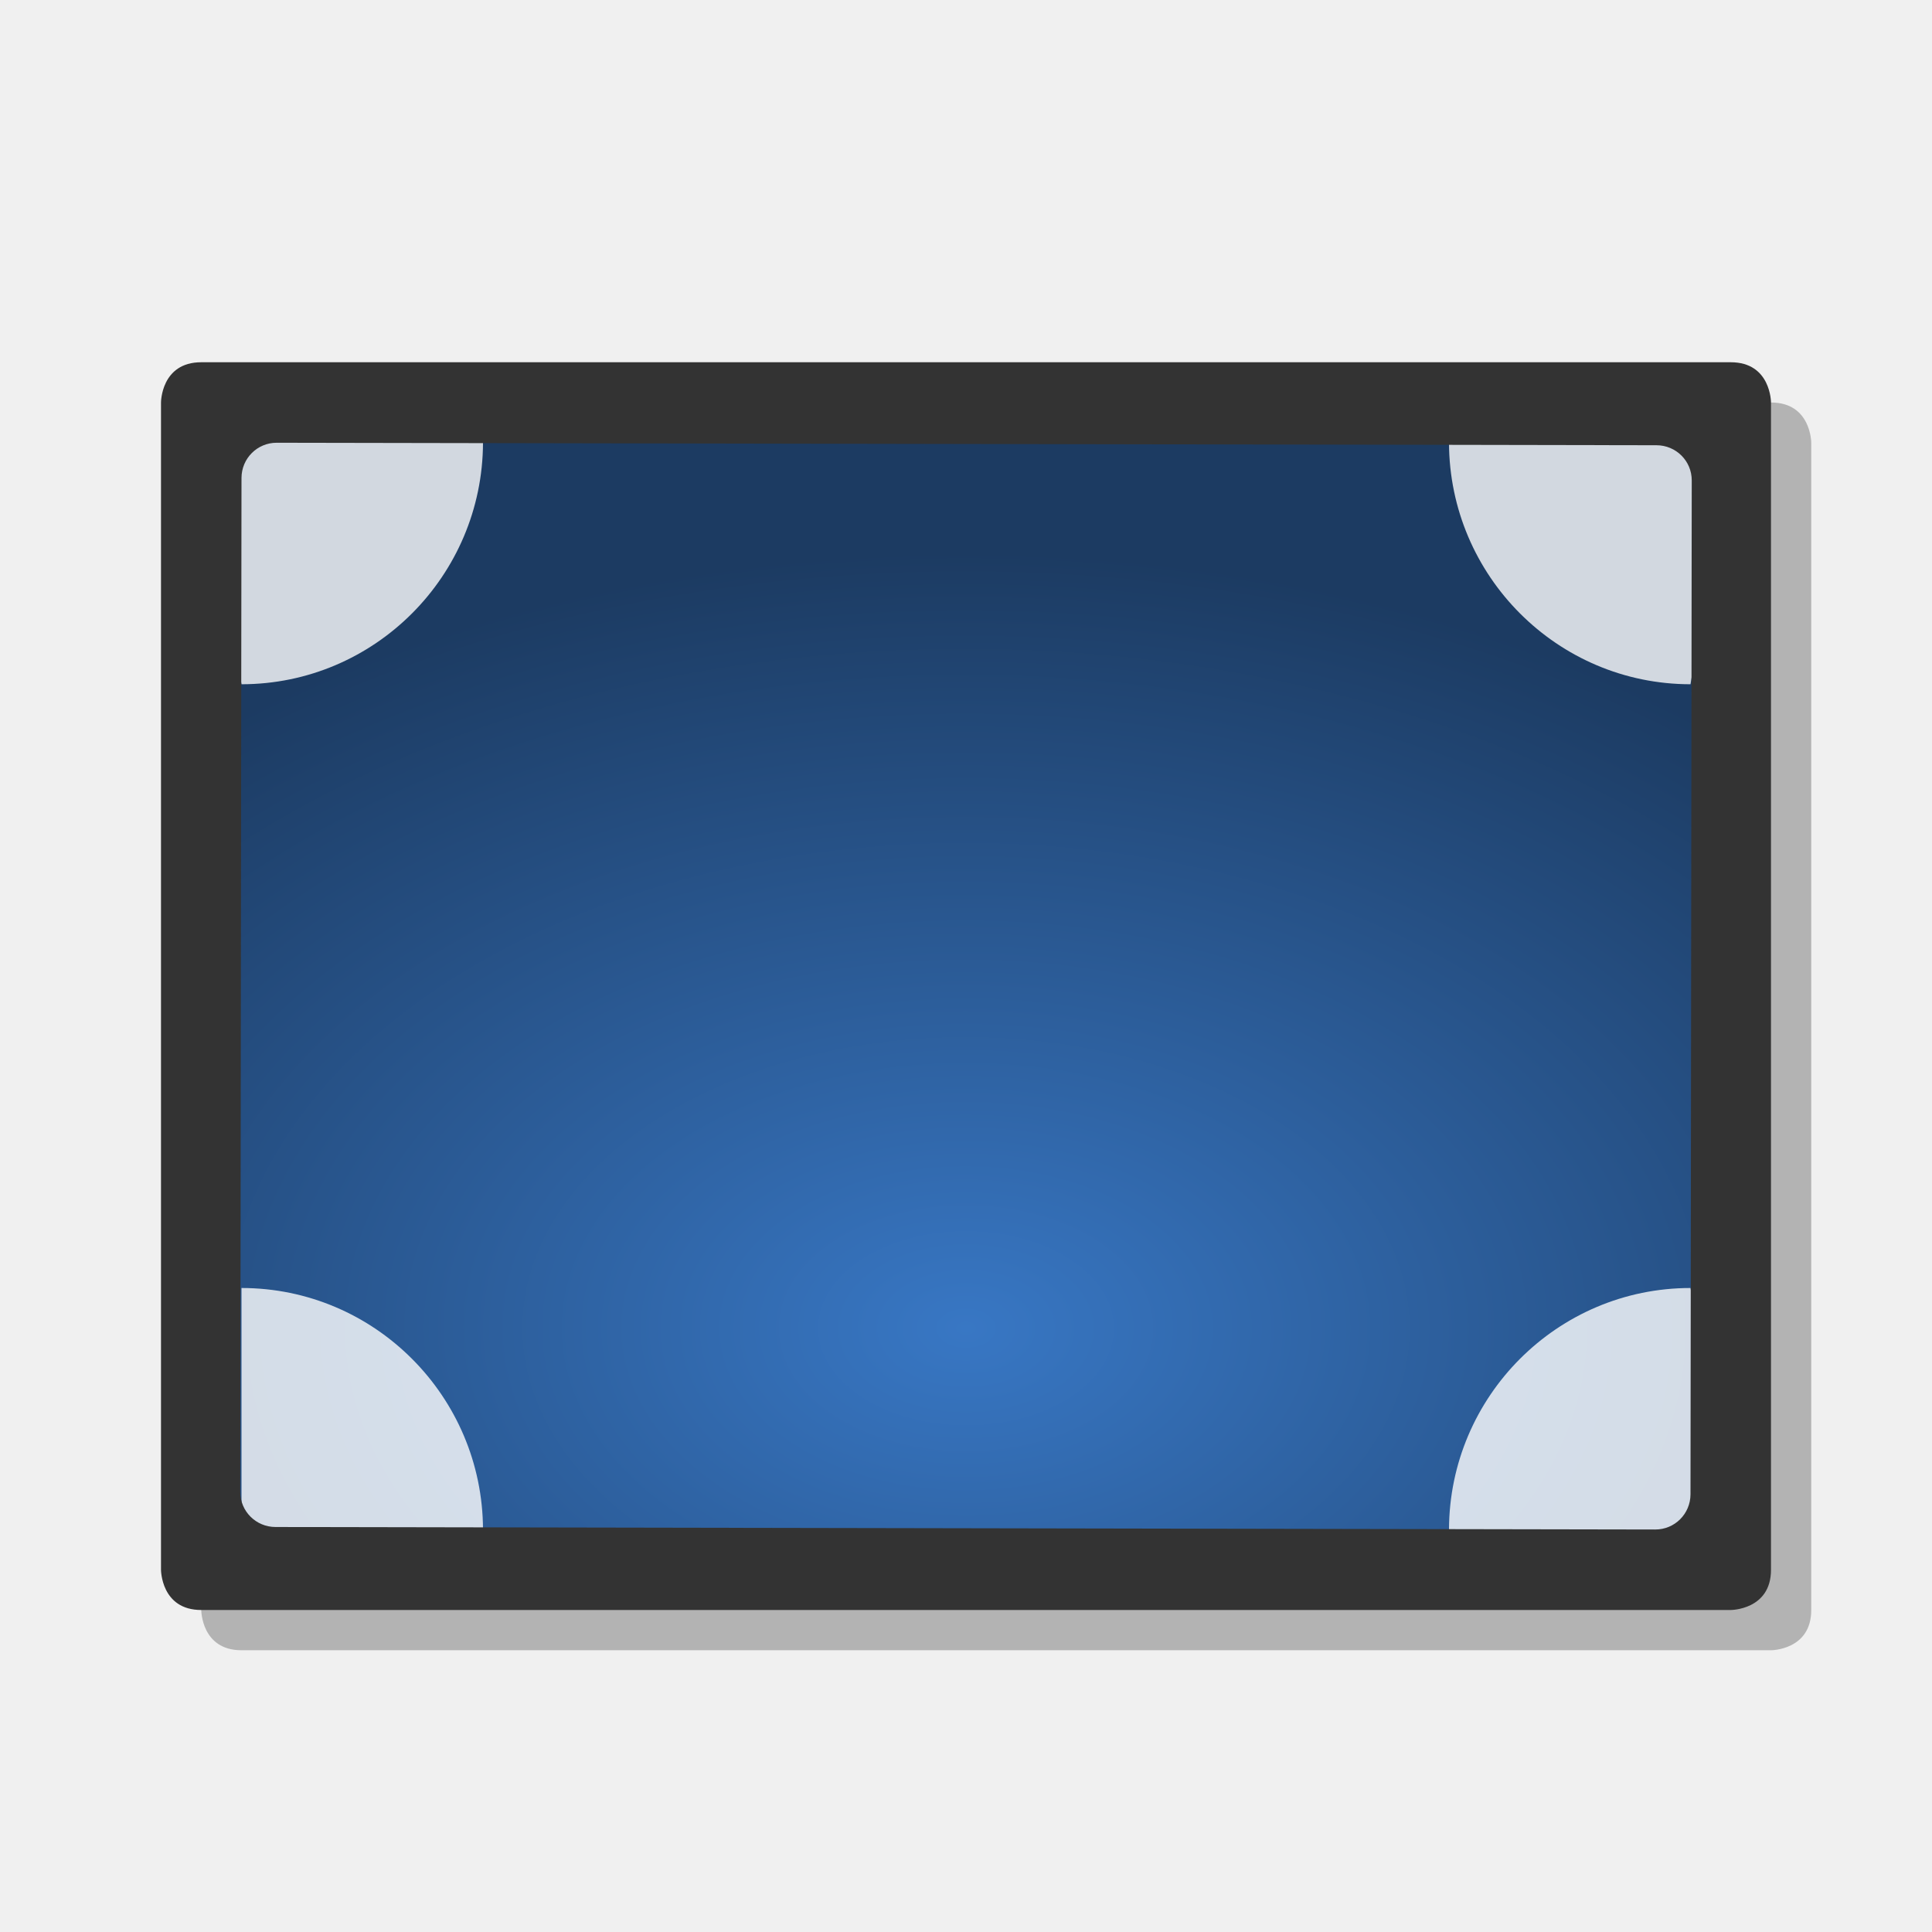
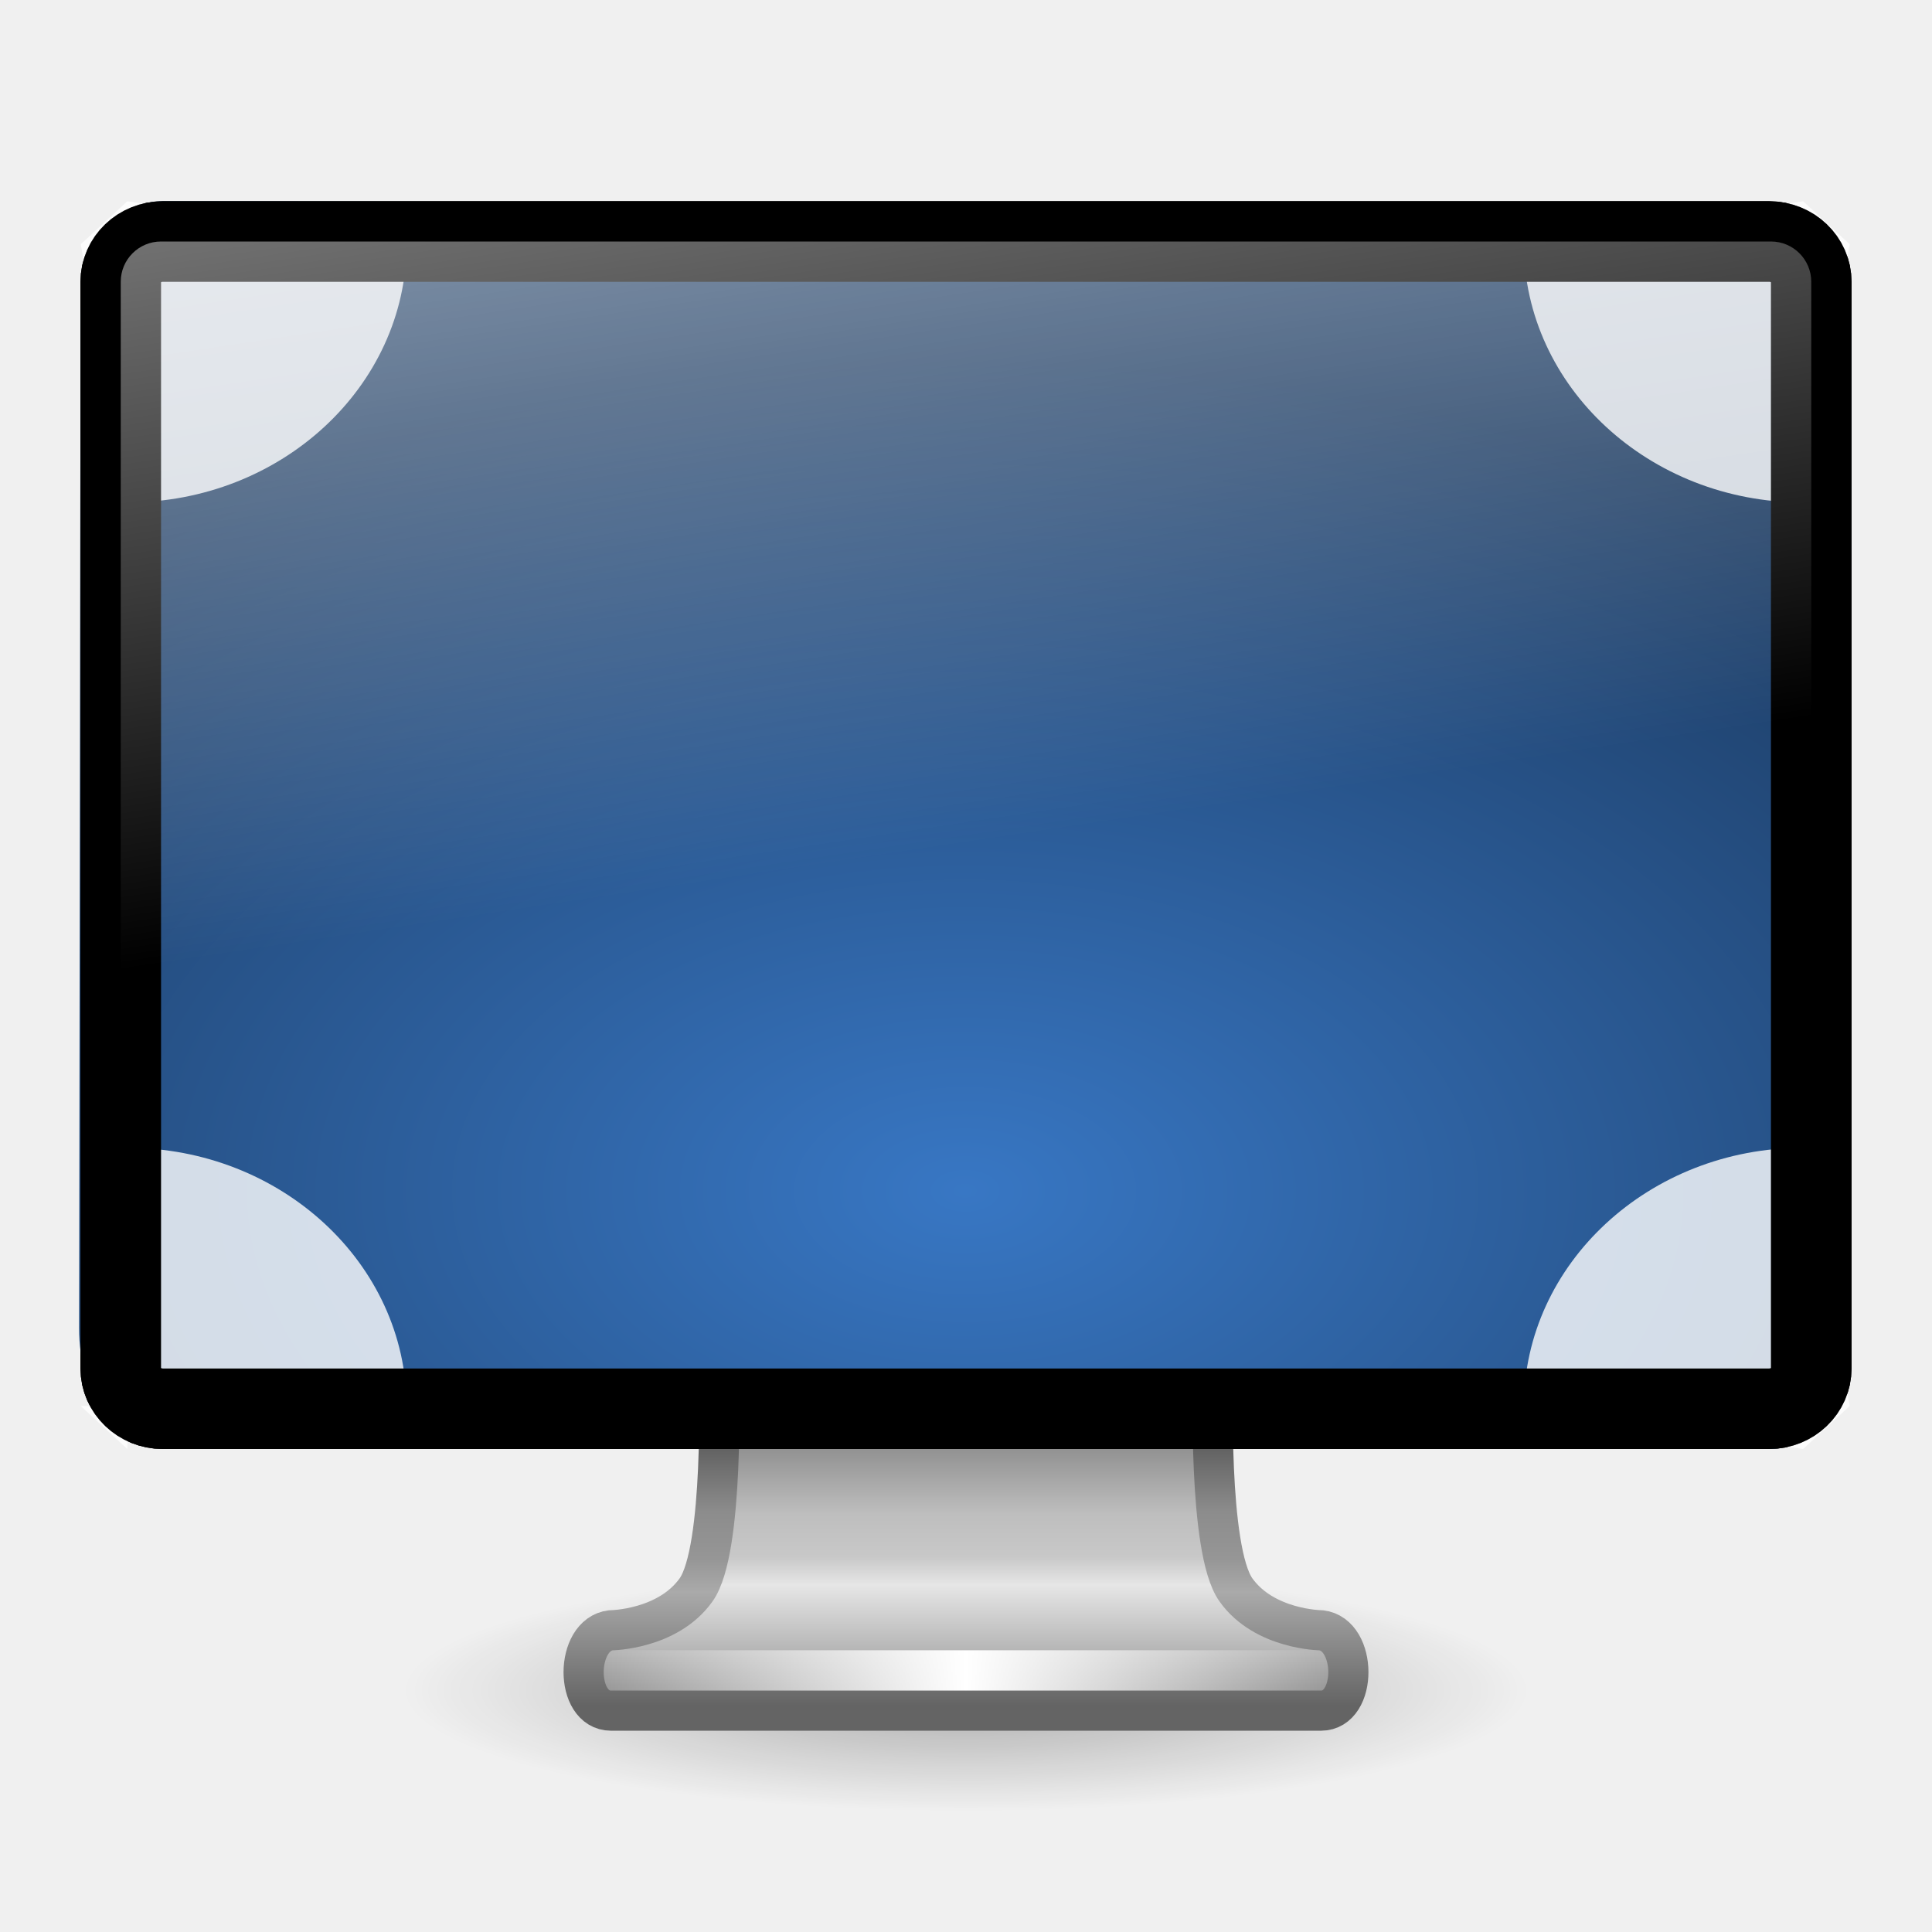
<svg xmlns="http://www.w3.org/2000/svg" xmlns:xlink="http://www.w3.org/1999/xlink" width="48" height="48" id="svg2985" version="1.1">
  <defs id="defs2987">
    <linearGradient id="linearGradient4195">
      <stop id="stop4197" offset="0" style="stop-color:#df5e28;stop-opacity:0.941;" />
      <stop id="stop4199" offset="1" style="stop-color:#1a1716;stop-opacity:0.941" />
    </linearGradient>
    <linearGradient id="linearGradient10954">
      <stop style="stop-color:#909090;stop-opacity:1;" offset="0" id="stop10956" />
      <stop style="stop-color:#cecece;stop-opacity:1" offset="1" id="stop10958" />
    </linearGradient>
    <linearGradient id="linearGradient10938">
      <stop style="stop-color:#dadada;stop-opacity:1" offset="0" id="stop10940" />
      <stop style="stop-color:#f6f6f5;stop-opacity:1" offset="1" id="stop10942" />
    </linearGradient>
    <linearGradient id="linearGradient11438">
      <stop style="stop-color:#babdb6;stop-opacity:1;" offset="0" id="stop11440" />
      <stop style="stop-color:#4a4d46;stop-opacity:1" offset="1" id="stop11442" />
    </linearGradient>
    <linearGradient id="linearGradient10966">
      <stop style="stop-color:#ffffff;stop-opacity:1;" offset="0" id="stop10968" />
      <stop style="stop-color:#f0f0f0;stop-opacity:1" offset="1" id="stop10970" />
    </linearGradient>
    <linearGradient id="linearGradient11473">
      <stop style="stop-color:#3877c4;stop-opacity:1;" offset="0" id="stop11475" />
      <stop id="stop7562" offset="1" style="stop-color:#1c3b62;stop-opacity:1;" />
    </linearGradient>
    <linearGradient id="linearGradient4788">
      <stop id="stop4790" offset="0" style="stop-color:#ffffff;stop-opacity:1;" />
      <stop id="stop4792" offset="1" style="stop-color:#ffffff;stop-opacity:0;" />
    </linearGradient>
    <radialGradient xlink:href="#linearGradient12771" id="radialGradient12777" cx="144.167" cy="129.174" fx="144.167" fy="129.174" r="97.906" gradientTransform="matrix(1.16579,-0.05054328,0.0329754,0.746793,-28.16094,39.99441)" gradientUnits="userSpaceOnUse" />
    <linearGradient id="linearGradient12771">
      <stop style="stop-color:#ffffff;stop-opacity:1;" offset="0" id="stop12773" />
      <stop style="stop-color:#ffffff;stop-opacity:0;" offset="1" id="stop12775" />
    </linearGradient>
    <radialGradient xlink:href="#linearGradient12771" id="radialGradient3521" cx="144.167" cy="129.174" fx="144.167" fy="129.174" r="97.906" gradientTransform="matrix(1.16579,-0.05054328,0.0329754,0.746793,-28.16094,39.99441)" gradientUnits="userSpaceOnUse" />
    <radialGradient xlink:href="#linearGradient12771" id="radialGradient3529" cx="144.167" cy="129.174" fx="144.167" fy="129.174" r="97.906" gradientTransform="matrix(1.16579,-0.05054328,0.0329754,0.746793,-28.16094,39.99441)" gradientUnits="userSpaceOnUse" />
    <radialGradient xlink:href="#linearGradient12771" id="radialGradient3537" cx="144.167" cy="129.174" fx="144.167" fy="129.174" r="97.906" gradientTransform="matrix(1.16579,-0.05054328,0.0329754,0.746793,-28.16094,39.99441)" gradientUnits="userSpaceOnUse" />
    <radialGradient xlink:href="#linearGradient12771" id="radialGradient3545" cx="144.167" cy="129.174" fx="144.167" fy="129.174" r="97.906" gradientTransform="matrix(1.16579,-0.05054328,0.0329754,0.746793,-28.16094,39.99441)" gradientUnits="userSpaceOnUse" />
    <radialGradient xlink:href="#linearGradient12771" id="radialGradient3553" cx="144.167" cy="129.174" fx="144.167" fy="129.174" r="97.906" gradientTransform="matrix(1.16579,-0.05054328,0.0329754,0.746793,-28.16094,39.99441)" gradientUnits="userSpaceOnUse" />
    <radialGradient xlink:href="#linearGradient12771" id="radialGradient3561" cx="144.167" cy="129.174" fx="144.167" fy="129.174" r="97.906" gradientTransform="matrix(1.16579,-0.05054328,0.0329754,0.746793,-28.16094,39.99441)" gradientUnits="userSpaceOnUse" />
    <radialGradient xlink:href="#linearGradient12771" id="radialGradient3569" cx="144.167" cy="129.174" fx="144.167" fy="129.174" r="97.906" gradientTransform="matrix(1.16579,-0.05054328,0.0329754,0.746793,-28.16094,39.99441)" gradientUnits="userSpaceOnUse" />
    <radialGradient xlink:href="#linearGradient12771" id="radialGradient3577" cx="144.167" cy="129.174" fx="144.167" fy="129.174" r="97.906" gradientTransform="matrix(1.16579,-0.05054328,0.0329754,0.746793,-28.16094,39.99441)" gradientUnits="userSpaceOnUse" />
    <radialGradient xlink:href="#linearGradient12771" id="radialGradient3585" cx="144.167" cy="129.174" fx="144.167" fy="129.174" r="97.906" gradientTransform="matrix(1.16579,-0.05054328,0.0329754,0.746793,-28.16094,39.99441)" gradientUnits="userSpaceOnUse" />
    <radialGradient xlink:href="#linearGradient12771" id="radialGradient3593" cx="144.167" cy="129.174" fx="144.167" fy="129.174" r="97.906" gradientTransform="matrix(1.16579,-0.05054328,0.0329754,0.746793,-28.16094,39.99441)" gradientUnits="userSpaceOnUse" />
    <radialGradient xlink:href="#linearGradient12771" id="radialGradient3601" cx="144.167" cy="129.174" fx="144.167" fy="129.174" r="97.906" gradientTransform="matrix(1.16579,-0.05054328,0.0329754,0.746793,-28.16094,39.99441)" gradientUnits="userSpaceOnUse" />
    <radialGradient r="97.906" fy="129.174" fx="144.167" cy="129.174" cx="144.167" gradientTransform="matrix(1.16579,-0.05054328,0.0329754,0.746793,-28.16094,39.99441)" gradientUnits="userSpaceOnUse" id="radialGradient3665" xlink:href="#linearGradient12771" />
    <radialGradient xlink:href="#linearGradient10966" id="radialGradient3348" gradientUnits="userSpaceOnUse" gradientTransform="matrix(0.1709132,2.3948575e-4,-1.885288e-4,0.1345469,-0.8241495,18.42583)" cx="149.565" cy="258.761" fx="149.565" fy="258.761" r="116.231" />
    <linearGradient xlink:href="#linearGradient10938" id="linearGradient3355" gradientUnits="userSpaceOnUse" gradientTransform="matrix(0.1760192,0,0,0.1798063,-1.587065,12.33736)" x1="134.833" y1="68.529" x2="171.903" y2="206.876" />
    <linearGradient xlink:href="#linearGradient11438" id="linearGradient3357" gradientUnits="userSpaceOnUse" x1="184.951" y1="149.21" x2="185.071" y2="236.397" gradientTransform="matrix(0.1798054,0,0,0.1798054,-0.6386018,10.85333)" />
    <radialGradient xlink:href="#linearGradient12771" id="radialGradient3387" gradientUnits="userSpaceOnUse" gradientTransform="matrix(1.16579,-0.05054328,0.0329754,0.746793,-28.16094,39.99441)" cx="144.167" cy="129.174" fx="144.167" fy="129.174" r="97.906" />
    <radialGradient xlink:href="#linearGradient4788" id="radialGradient3404" gradientUnits="userSpaceOnUse" gradientTransform="matrix(-1.824376,0.00876531,-0.00620867,-1.307801,609.5291,98.0673)" cx="326.021" cy="58" fx="326.021" fy="58" r="12.5" />
    <radialGradient xlink:href="#linearGradient4788" id="radialGradient3407" gradientUnits="userSpaceOnUse" gradientTransform="matrix(-1.888202,0.00857771,-0.00642588,-1.279811,636.8603,96.52335)" cx="326.021" cy="58" fx="326.021" fy="58" r="12.5" />
    <radialGradient xlink:href="#linearGradient11473" id="radialGradient4014" gradientUnits="userSpaceOnUse" gradientTransform="matrix(0.2708409,0,0,0.1777665,-16.45829,8.840227)" cx="149.565" cy="190.137" fx="149.565" fy="190.137" r="108.515" />
    <radialGradient xlink:href="#linearGradient11473" id="radialGradient4017" gradientUnits="userSpaceOnUse" gradientTransform="matrix(0.2785812,3.9175803e-4,-2.5360296e-4,0.1816378,-17.6272,7.97491)" cx="149.565" cy="190.137" fx="149.565" fy="190.137" r="108.515" />
    <linearGradient xlink:href="#linearGradient10954" id="linearGradient4020" gradientUnits="userSpaceOnUse" gradientTransform="matrix(0.1696838,2.3939518e-4,-2.3776336e-4,0.1708486,-1.344677,13.52782)" x1="141.315" y1="237.286" x2="141.315" y2="57.029" />
    <radialGradient xlink:href="#linearGradient4195-5" id="radialGradient3889" gradientUnits="userSpaceOnUse" gradientTransform="matrix(0.2031251,-0.08812329,0.1236326,0.3357866,-42.38554,-18.85971)" cx="189.702" cy="230.104" fx="189.702" fy="230.104" r="108.515" />
    <linearGradient id="linearGradient4195-5">
      <stop id="stop4197-5" offset="0" style="stop-color:#ff5200;stop-opacity:1;" />
      <stop id="stop4199-9" offset="1" style="stop-color:#1a1716;stop-opacity:0.941" />
    </linearGradient>
    <radialGradient r="108.515" fy="230.104" fx="189.702" cy="230.104" cx="189.702" gradientTransform="matrix(0.2031251,-0.08812329,0.1236326,0.3357866,-42.94693,-18.04641)" gradientUnits="userSpaceOnUse" id="radialGradient3099" xlink:href="#linearGradient4195-5" />
    <linearGradient xlink:href="#linearGradient10954-4" id="linearGradient4020-4" gradientUnits="userSpaceOnUse" gradientTransform="matrix(0.1696838,2.3939518e-4,-2.3776336e-4,0.1708486,-4.944677,-6.472182)" x1="141.315" y1="237.286" x2="141.315" y2="57.029" />
    <linearGradient id="linearGradient10954-4">
      <stop style="stop-color:#a4a4a4;stop-opacity:1;" offset="0" id="stop10956-8" />
      <stop style="stop-color:#cecece;stop-opacity:1" offset="1" id="stop10958-8" />
    </linearGradient>
    <linearGradient xlink:href="#linearGradient10954-4" id="linearGradient6521" gradientUnits="userSpaceOnUse" gradientTransform="matrix(0.1696838,2.3939518e-4,-2.3776336e-4,0.1708486,-1.344678,13.52782)" x1="141.315" y1="237.286" x2="141.315" y2="57.029" />
    <radialGradient xlink:href="#linearGradient11473" id="radialGradient3843" gradientUnits="userSpaceOnUse" gradientTransform="matrix(0.2708409,0,0,0.1777665,-16.10474,8.839727)" cx="149.565" cy="190.137" fx="149.565" fy="190.137" r="108.515" />
    <radialGradient xlink:href="#linearGradient11473" id="radialGradient3848" gradientUnits="userSpaceOnUse" gradientTransform="matrix(0.2708409,0,0,0.1777665,-16.45829,8.840227)" cx="149.565" cy="190.137" fx="149.565" fy="190.137" r="108.515" />
    <radialGradient xlink:href="#linearGradient11473" id="radialGradient3865" gradientUnits="userSpaceOnUse" gradientTransform="matrix(0.2708409,0,0,0.1777665,-16.45829,8.840227)" cx="149.565" cy="190.137" fx="149.565" fy="190.137" r="108.515" />
-     <radialGradient xlink:href="#linearGradient11473" id="radialGradient3910" gradientUnits="userSpaceOnUse" gradientTransform="matrix(0.2708409,0,0,0.1777665,-16.45413,11.84022)" cx="149.616" cy="208.846" fx="149.616" fy="208.846" r="108.515" />
+     <radialGradient xlink:href="#linearGradient11473" id="radialGradient3910" gradientUnits="userSpaceOnUse" gradientTransform="matrix(0.2708409,0,0,0.1777665,-16.45275,12.84022)" cx="149.565" cy="190.137" fx="149.565" fy="190.137" r="108.515" />
+     <radialGradient xlink:href="#linearGradient11473-9" id="radialGradient4014-8" gradientUnits="userSpaceOnUse" gradientTransform="matrix(0.2708409,0,0,0.1777665,-16.45829,8.840227)" cx="149.565" cy="190.137" fx="149.565" fy="190.137" r="108.515" />
+     <linearGradient id="linearGradient11473-9">
+       <stop style="stop-color:#a026c4;stop-opacity:1;" offset="0" id="stop11475-1" />
+       <stop id="stop8072" offset="1" style="stop-color:#501362;stop-opacity:1;" />
+     </linearGradient>
+     <radialGradient xlink:href="#linearGradient4195-0" id="radialGradient4193" gradientUnits="userSpaceOnUse" gradientTransform="matrix(0.1662361,-0.1567248,0.1383313,0.1676275,-34.2743,44.27018)" cx="186.191" cy="190.519" fx="186.191" fy="190.519" r="108.515" />
+     <linearGradient id="linearGradient4195-0">
+       <stop id="stop4197-7" offset="0" style="stop-color:#ff7400;stop-opacity:1;" />
+       <stop style="stop-color:#7f3a00;stop-opacity:1;" offset="1" id="stop3847" />
+     </linearGradient>
+     <radialGradient r="108.515" fy="190.137" fx="149.565" cy="190.137" cx="149.565" gradientTransform="matrix(0.2708409,0,0,0.1777665,-16.54255,12.97886)" gradientUnits="userSpaceOnUse" id="radialGradient3129" xlink:href="#linearGradient11473-9" />
+     <radialGradient cx="6.703" cy="73.616" r="7.228" fx="6.703" fy="73.616" id="radialGradient3001" xlink:href="#linearGradient10691-1" gradientUnits="userSpaceOnUse" gradientTransform="matrix(1.936801,0,0,0.4150287,11.01818,13.44736)" />
+     <linearGradient id="linearGradient10691-1">
+       <stop id="stop10693-3" style="stop-color:#000000;stop-opacity:1" offset="0" />
+       <stop id="stop10695-1" style="stop-color:#000000;stop-opacity:0" offset="1" />
+     </linearGradient>
+     <linearGradient x1="361.106" y1="87.05" x2="361.106" y2="94.396" id="linearGradient3832-9" xlink:href="#linearGradient3912" gradientUnits="userSpaceOnUse" gradientTransform="matrix(0.9964089,0,0,1.000144,-237.882,-27.01272)" />
+     <linearGradient id="linearGradient3912">
+       <stop id="stop3914" style="stop-color:#787878;stop-opacity:1" offset="0" />
+       <stop id="stop3916" style="stop-color:#bebebe;stop-opacity:1" offset="0.35" />
+       <stop id="stop3918" style="stop-color:#c8c8c8;stop-opacity:1" offset="0.494" />
+       <stop id="stop3920" style="stop-color:#e6e6e6;stop-opacity:1" offset="0.589" />
+       <stop id="stop3922" style="stop-color:#8c8c8c;stop-opacity:1" offset="1" />
+     </linearGradient>
+     <linearGradient x1="61.969" y1="35.944" x2="61.969" y2="43.378" id="linearGradient3834-6" xlink:href="#linearGradient3924" gradientUnits="userSpaceOnUse" gradientTransform="translate(57,24)" />
+     <linearGradient id="linearGradient3924">
+       <stop id="stop3926" style="stop-color:#464646;stop-opacity:1" offset="0" />
+       <stop id="stop3928" style="stop-color:#8c8c8c;stop-opacity:1" offset="0.35" />
+       <stop id="stop3930" style="stop-color:#969696;stop-opacity:1" offset="0.51" />
+       <stop id="stop3932" style="stop-color:#aaaaaa;stop-opacity:1" offset="0.62" />
+       <stop id="stop3934" style="stop-color:#646464;stop-opacity:1" offset="1" />
+     </linearGradient>
+     <linearGradient x1="15.574" y1="46.971" x2="23.578" y2="46.971" id="linearGradient2993" xlink:href="#linearGradient3342" gradientUnits="userSpaceOnUse" gradientTransform="matrix(1.117647,0,0,1,92.64803,19.529)" spreadMethod="reflect" />
+     <linearGradient id="linearGradient3342">
+       <stop id="stop3344" style="stop-color:#ffffff;stop-opacity:0" offset="0" />
+       <stop id="stop3346" style="stop-color:#ffffff;stop-opacity:1" offset="1" />
+     </linearGradient>
+     <radialGradient cx="12.244" cy="4.863" r="21" fx="12.244" fy="4.863" id="radialGradient2989" xlink:href="#linearGradient6712" gradientUnits="userSpaceOnUse" gradientTransform="matrix(1.416763,0.01999111,-0.01319114,1.117501,89.67443,29.59912)" />
+     <linearGradient id="linearGradient6712">
+       <stop id="stop6714" style="stop-color:#3c3c3c;stop-opacity:1" offset="0" />
+       <stop id="stop6716" style="stop-color:#1e1e1e;stop-opacity:1" offset="1" />
+     </linearGradient>
+     <linearGradient x1="12.938" y1="8.438" x2="15.25" y2="19.812" id="linearGradient2986" xlink:href="#linearGradient6592-2-7" gradientUnits="userSpaceOnUse" gradientTransform="matrix(1.095238,0,0,1.333332,92.71429,23)" />
+     <linearGradient id="linearGradient6592-2-7">
+       <stop id="stop6594-0-2" style="stop-color:#ffffff;stop-opacity:0.275" offset="0" />
+       <stop id="stop6596-2-5" style="stop-color:#ffffff;stop-opacity:0" offset="1" />
+     </linearGradient>
+     <radialGradient xlink:href="#linearGradient10691-1" id="radialGradient4111" gradientUnits="userSpaceOnUse" gradientTransform="matrix(1.936801,0,0,0.4150287,11.01818,11.44736)" cx="6.703" cy="73.616" fx="6.703" fy="73.616" r="7.228" />
+     <linearGradient xlink:href="#linearGradient3912" id="linearGradient4113" gradientUnits="userSpaceOnUse" gradientTransform="matrix(0.9964089,0,0,1.000144,-332.882,-52.01272)" x1="361.106" y1="87.05" x2="361.106" y2="94.396" />
+     <linearGradient xlink:href="#linearGradient3924" id="linearGradient4115" gradientUnits="userSpaceOnUse" gradientTransform="translate(-38,-1.000001)" x1="61.969" y1="35.944" x2="61.969" y2="43.378" />
+     <linearGradient xlink:href="#linearGradient3342" id="linearGradient4117" gradientUnits="userSpaceOnUse" gradientTransform="matrix(1.117647,0,0,1,-2.351969,-5.471004)" spreadMethod="reflect" x1="15.574" y1="46.971" x2="23.578" y2="46.971" />
+     <radialGradient xlink:href="#linearGradient6712" id="radialGradient4123" gradientUnits="userSpaceOnUse" gradientTransform="matrix(1.416763,0.01999111,-0.01319114,1.117501,-5.32557,6.599116)" cx="12.244" cy="4.863" fx="12.244" fy="4.863" r="21" />
+     <clipPath clipPathUnits="userSpaceOnUse" id="clipPath4898">
+       <rect style="fill:#1a1a1a;fill-opacity:1;stroke:none" id="rect4900" y="25.429" x="7.773" ry="0.715" rx="0.773" height="20.727" width="32.455" />
+     </clipPath>
+     <linearGradient xlink:href="#linearGradient3342" id="linearGradient4911" x1="17" y1="22" x2="14" y2="2" gradientUnits="userSpaceOnUse" />
+     <filter color-interpolation-filters="sRGB" id="filter4699">
+       <feGaussianBlur stdDeviation="0.212" id="feGaussianBlur4701" />
+     </filter>
+     <radialGradient r="108.515" fy="206.853" fx="150.134" cy="206.853" cx="150.134" gradientTransform="matrix(0.2708409,0,0,0.1777665,-16.59583,11.19451)" gradientUnits="userSpaceOnUse" id="radialGradient3216" xlink:href="#linearGradient11473-7" />
+     <linearGradient id="linearGradient11473-7">
+       <stop style="stop-color:#958ed1;stop-opacity:1;" offset="0" id="stop11475-9" />
+       <stop id="stop7776" offset="1" style="stop-color:#4a4768;stop-opacity:1;" />
+     </linearGradient>
+     <radialGradient xlink:href="#linearGradient11473-1" id="radialGradient3517" gradientUnits="userSpaceOnUse" gradientTransform="matrix(0.2708409,0,0,0.1777665,-16.36652,12.08164)" cx="149.292" cy="207.488" fx="149.292" fy="207.488" r="108.515" />
+     <linearGradient id="linearGradient11473-1">
+       <stop style="stop-color:#e74d75;stop-opacity:1;" offset="0" id="stop11475-16" />
+       <stop id="stop5517" offset="1" style="stop-color:#73263a;stop-opacity:1;" />
+     </linearGradient>
+     <radialGradient r="108.515" fy="206.853" fx="150.134" cy="206.853" cx="150.134" gradientTransform="matrix(0.2708409,0,0,0.1777665,-16.59583,11.19451)" gradientUnits="userSpaceOnUse" id="radialGradient3216-7" xlink:href="#linearGradient11473-7-9" />
+     <linearGradient id="linearGradient11473-7-9">
+       <stop style="stop-color:#e6c42a;stop-opacity:1;" offset="0" id="stop11475-9-4" />
+       <stop id="stop7776-1" offset="1" style="stop-color:#706a30;stop-opacity:1;" />
+     </linearGradient>
+     <linearGradient id="linearGradient4195-5-2">
+       <stop id="stop4197-5-2" offset="0" style="stop-color:#ff2e00;stop-opacity:1;" />
+       <stop style="stop-color:#7f1d00;stop-opacity:1;" offset="1" id="stop3832" />
+     </linearGradient>
+     <linearGradient id="linearGradient5967">
+       <stop id="stop5969" offset="0" style="stop-color:#ff2e00;stop-opacity:1;" />
+       <stop style="stop-color:#7f1d00;stop-opacity:1;" offset="1" id="stop5971" />
+     </linearGradient>
+     <radialGradient r="108.515" fy="206.025" fx="153.307" cy="206.025" cx="153.307" gradientTransform="matrix(0.2708409,0,0,0.1777665,-16.45394,12.34023)" gradientUnits="userSpaceOnUse" id="radialGradient3094" xlink:href="#linearGradient11473-2" />
+     <linearGradient id="linearGradient11473-2">
+       <stop style="stop-color:#777777;stop-opacity:1;" offset="0" id="stop11475-160" />
+       <stop id="stop3903" offset="1" style="stop-color:#3b3b3b;stop-opacity:1;" />
+     </linearGradient>
+     <radialGradient r="108.515" fy="199.474" fx="151.085" cy="199.474" cx="151.085" gradientTransform="matrix(0.2708409,0,0,0.1777665,-16.85213,13.50627)" gradientUnits="userSpaceOnUse" id="radialGradient3151" xlink:href="#linearGradient11473-0" />
+     <linearGradient id="linearGradient11473-0">
+       <stop style="stop-color:#ff6a00;stop-opacity:1;" offset="0" id="stop11475-2" />
+       <stop id="stop7266" offset="1" style="stop-color:#892e1d;stop-opacity:1;" />
+     </linearGradient>
+     <filter color-interpolation-filters="sRGB" id="filter4112-6" x="-0.22" width="1.44" y="-0.22" height="1.44">
+       <feGaussianBlur stdDeviation="0.275" id="feGaussianBlur4114-2" />
+     </filter>
+     <filter color-interpolation-filters="sRGB" id="filter4108-2" x="-0.22" width="1.44" y="-0.22" height="1.44">
+       <feGaussianBlur stdDeviation="0.275" id="feGaussianBlur4110-2" />
+     </filter>
+     <filter color-interpolation-filters="sRGB" id="filter4104-4" x="-0.22" width="1.44" y="-0.22" height="1.44">
+       <feGaussianBlur stdDeviation="0.275" id="feGaussianBlur4106-4" />
+     </filter>
+     <filter color-interpolation-filters="sRGB" id="filter4100-6" x="-0.22" width="1.44" y="-0.22" height="1.44">
+       <feGaussianBlur stdDeviation="0.275" id="feGaussianBlur4102-5" />
+     </filter>
+     <filter color-interpolation-filters="sRGB" id="filter4096-8" x="-0.22" width="1.44" y="-0.22" height="1.44">
+       <feGaussianBlur stdDeviation="0.183" id="feGaussianBlur4098-7" />
+     </filter>
+     <filter color-interpolation-filters="sRGB" id="filter4701" x="-0.04" width="1.08" y="-0.12" height="1.24">
+       <feGaussianBlur stdDeviation="0.15" id="feGaussianBlur4703" />
+     </filter>
+     <filter color-interpolation-filters="sRGB" id="filter4325-2" x="-0.81" width="2.62" y="-0.031" height="1.062">
+       <feGaussianBlur stdDeviation="0.338" id="feGaussianBlur4327-6" />
+     </filter>
+     <radialGradient xlink:href="#linearGradient11473-14" id="radialGradient4014-1" gradientUnits="userSpaceOnUse" gradientTransform="matrix(0.2708409,0,0,0.1777665,-16.81502,11.20073)" cx="149.565" cy="190.137" fx="149.565" fy="190.137" r="108.515" />
+     <linearGradient id="linearGradient11473-14">
+       <stop style="stop-color:#4db4e7;stop-opacity:1;" offset="0" id="stop11475-4" />
+       <stop id="stop4036" offset="1" style="stop-color:#265a73;stop-opacity:1;" />
+     </linearGradient>
+     <radialGradient r="108.515" fy="190.137" fx="149.565" cy="190.137" cx="149.565" gradientTransform="matrix(0.2708409,0,0,0.1777665,-18.82057,7.203569)" gradientUnits="userSpaceOnUse" id="radialGradient6594" xlink:href="#linearGradient11473-14" />
+     <radialGradient xlink:href="#linearGradient11473-4" id="radialGradient3910-1" gradientUnits="userSpaceOnUse" gradientTransform="matrix(0.2708409,0,0,0.1777665,-16.45413,11.84022)" cx="149.616" cy="208.846" fx="149.616" fy="208.846" r="108.515" />
+     <linearGradient id="linearGradient11473-4">
+       <stop style="stop-color:#3877c4;stop-opacity:1;" offset="0" id="stop11475-0" />
+       <stop id="stop7562-6" offset="1" style="stop-color:#1c3b62;stop-opacity:1;" />
+     </linearGradient>
+     <radialGradient r="108.515" fy="208.846" fx="149.616" cy="208.846" cx="149.616" gradientTransform="matrix(0.3132408,0,0,0.1900263,-22.81686,5.868637)" gradientUnits="userSpaceOnUse" id="radialGradient6830" xlink:href="#linearGradient11473-4" />
  </defs>
-   <g id="layer1" transform="translate(0,-16)">
-     <path id="path4006" d="m 6,26 c -1,0 -1,1 -1,1 l 0,29 c 0,0 0,1 1,1 l 38,0 c 0,0 1,0 1,-1 l 0,-29 c 0,0 0,-1 -1,-1 z m 1.875,2 34.281,0.062 c 0.483,6.84e-4 0.876,0.389 0.875,0.875 L 43,54.125 C 42.999,54.611 42.608,55.001 42.125,55 L 7.844,54.938 c -0.483,-6.84e-4 -0.876,-0.389 -0.875,-0.875 L 7,28.875 C 7.001,28.389 7.392,27.999 7.875,28 z" style="color:#000000;fill:#b3b3b3;fill-opacity:1;fill-rule:nonzero;stroke:none;stroke-width:10.116;marker:none;visibility:visible;display:inline;overflow:visible;enable-background:new" />
-     <rect transform="matrix(0.999999,0.00141561,-0.00138697,0.999999,0,0)" ry="0.877" rx="0.872" y="25.993" x="5.036" height="28.946" width="38.04" id="rect10538" style="color:#000000;fill:url(#radialGradient3910);fill-opacity:1;fill-rule:nonzero;stroke:none;stroke-width:2;marker:none;visibility:visible;display:inline;overflow:visible;enable-background:accumulate" />
-     <path style="fill:#ffffff;fill-opacity:1;stroke:none;opacity:0.8" d="m 42,33 1,-6 -1,-1 -6,1 c 0.01,3.307 2.693,6 6,6 z" id="path3926" />
-     <path id="path3936" d="m 42,48 1,6 -1,1 -6,-1 c 0.01,-3.307 2.693,-6 6,-6 z" style="fill:#ffffff;fill-opacity:1;stroke:none;opacity:0.8" />
-     <path id="path3902" d="m 6,33 -1,-6 1,-1 6,1 c -0.01,3.307 -2.693,6 -6,6 z" style="fill:#ffffff;fill-opacity:1;stroke:none;opacity:0.8" />
-     <path style="fill:#ffffff;fill-opacity:1;stroke:none;opacity:0.8" d="m 6,48 0,7 -1,-1 7,0 C 11.99,50.693 9.307,48 6,48 z" id="path3071" />
-     <rect style="fill:none;stroke:none" id="rect4189" width="16.705" height="23.776" x="6.718" y="26.253" rx="0.872" ry="0.877" />
-     <path style="color:#000000;fill:#333333;fill-opacity:1;fill-rule:nonzero;stroke:none;stroke-width:10.116;marker:none;visibility:visible;display:inline;overflow:visible;enable-background:new" d="m 5,25 c -1,0 -1,1 -1,1 l 0,29 c 0,0 0,1 1,1 l 38,0 c 0,0 1,0 1,-1 l 0,-29 c 0,0 0,-1 -1,-1 z m 1.875,2 34.281,0.062 c 0.483,6.84e-4 0.876,0.389 0.875,0.875 L 42,53.125 C 41.999,53.611 41.608,54.001 41.125,54 L 6.844,53.938 c -0.483,-6.84e-4 -0.876,-0.389 -0.875,-0.875 L 6,27.875 C 6.001,27.389 6.392,26.999 6.875,27 z" id="rect3070" />
+   <g id="layer2">
+     <path d="m 38,42 c 0,1.657 -6.268,3 -14,3 -7.732,0 -14,-1.343 -14,-3 0,-1.657 6.268,-3 14,-3 7.732,0 14,1.343 14,3 l 0,0 z" id="path2589" style="opacity:0.3;fill:url(#radialGradient4111);fill-opacity:1;fill-rule:nonzero;stroke:none;stroke-width:0.8;marker:none;visibility:visible;display:inline;overflow:visible" />
+     <path d="m 17.859,34.25 c 0,0 0.142,4.258 -0.565,5.25 -0.707,0.992 -2.114,1.004 -2.114,1.004 -0.903,0.104 -0.91,1.996 0,1.996 l 17.64,0 c 0.91,0 0.903,-1.893 0,-1.996 0,0 -1.407,-0.012 -2.114,-1.004 -0.707,-0.992 -0.565,-5.25 -0.565,-5.25 l -12.281,0 z" id="rect1789" style="color:#000000;fill:url(#linearGradient4113);fill-opacity:1;fill-rule:nonzero;stroke:url(#linearGradient4115);stroke-width:0.998;stroke-linecap:round;stroke-linejoin:round;stroke-miterlimit:4;stroke-opacity:1;stroke-dasharray:none;stroke-dashoffset:0.5;marker:none;visibility:visible;display:inline;overflow:visible;enable-background:new" />
+     <path d="m 15.613,41.5 16.774,0" id="path3340" style="fill:none;stroke:url(#linearGradient4117);stroke-width:1px;stroke-linecap:square;stroke-linejoin:miter;stroke-opacity:1" />
+     <rect style="fill:none;stroke:#000000;stroke-width:2;stroke-linecap:round;stroke-linejoin:round;stroke-miterlimit:4;stroke-opacity:1;stroke-dasharray:none;stroke-dashoffset:0.5" id="rect4125" y="6" x="3" ry="1" rx="1.044" height="29" width="42" />
+     <rect width="42" height="29" rx="1" ry="1" x="3" y="6" id="rect2722" style="fill:#1a1a1a;fill-opacity:1;stroke:none" />
+     <rect width="40" height="27" x="4" y="7" id="rect2716" style="fill:url(#radialGradient4123);fill-opacity:1;fill-rule:evenodd;stroke:none;display:inline;enable-background:new" ry="1" />
+   </g>
+   <g id="layer1" transform="translate(0,-16)" style="display:inline">
+     <rect transform="matrix(0.9999991,0.00130841,-0.00150061,0.9999989,0,0)" ry="2.942" rx="2.001" y="20.997" x="2.038" height="30.942" width="43.995" id="rect10538" style="color:#000000;fill:url(#radialGradient6830);fill-opacity:1;fill-rule:nonzero;stroke:none;stroke-width:2;marker:none;visibility:visible;display:inline;overflow:visible;enable-background:accumulate" />
+     <path style="opacity:0.8;fill:#ffffff;fill-opacity:1;stroke:none" d="M 44.798,28.483 45.955,22.069 44.798,21 37.859,22.069 c 0.011,3.535 3.115,6.414 6.939,6.414 z" id="path3926" />
+     <path id="path3936" d="M 44.798,44.517 45.955,50.931 44.798,52 37.859,50.931 c 0.011,-3.535 3.115,-6.414 6.939,-6.414 z" style="opacity:0.8;fill:#ffffff;fill-opacity:1;stroke:none" />
+     <path id="path3902" d="M 3.163,28.483 2.006,22.069 3.163,21 10.102,22.069 c -0.011,3.535 -3.115,6.414 -6.939,6.414 z" style="opacity:0.8;fill:#ffffff;fill-opacity:1;stroke:none" />
+     <path style="opacity:0.8;fill:#ffffff;fill-opacity:1;stroke:none" d="m 3.163,44.517 0,7.483 -1.157,-1.069 8.096,0 C 10.091,47.396 6.987,44.517 3.163,44.517 z" id="path3071" />
+     <rect style="fill:none;stroke:none" id="rect4189" width="19.321" height="25.416" x="3.992" y="21.27" rx="1.009" ry="0.938" />
+     <rect width="42" height="29" rx="1.044" ry="1" x="3" y="6" id="rect6859" style="fill:none;stroke:#000000;stroke-width:2;stroke-linecap:round;stroke-linejoin:round;stroke-miterlimit:4;stroke-opacity:1;stroke-dasharray:none;stroke-dashoffset:0.5" transform="translate(0,16)" />
+   </g>
+   <g id="layer3" style="display:inline">
+     <rect width="42" height="29" rx="1.044" ry="1" x="3" y="6" id="rect4916" style="opacity:0.3;fill:none;stroke:#000000;stroke-width:2;stroke-linecap:round;stroke-linejoin:round;stroke-miterlimit:4;stroke-opacity:1;stroke-dasharray:none;stroke-dashoffset:0.5;display:inline" />
+     <rect style="opacity:0.5;fill:url(#linearGradient4911);fill-opacity:1;stroke:none;display:inline" id="rect4902" y="6" x="3" ry="1" rx="1" height="29" width="42" />
  </g>
</svg>
